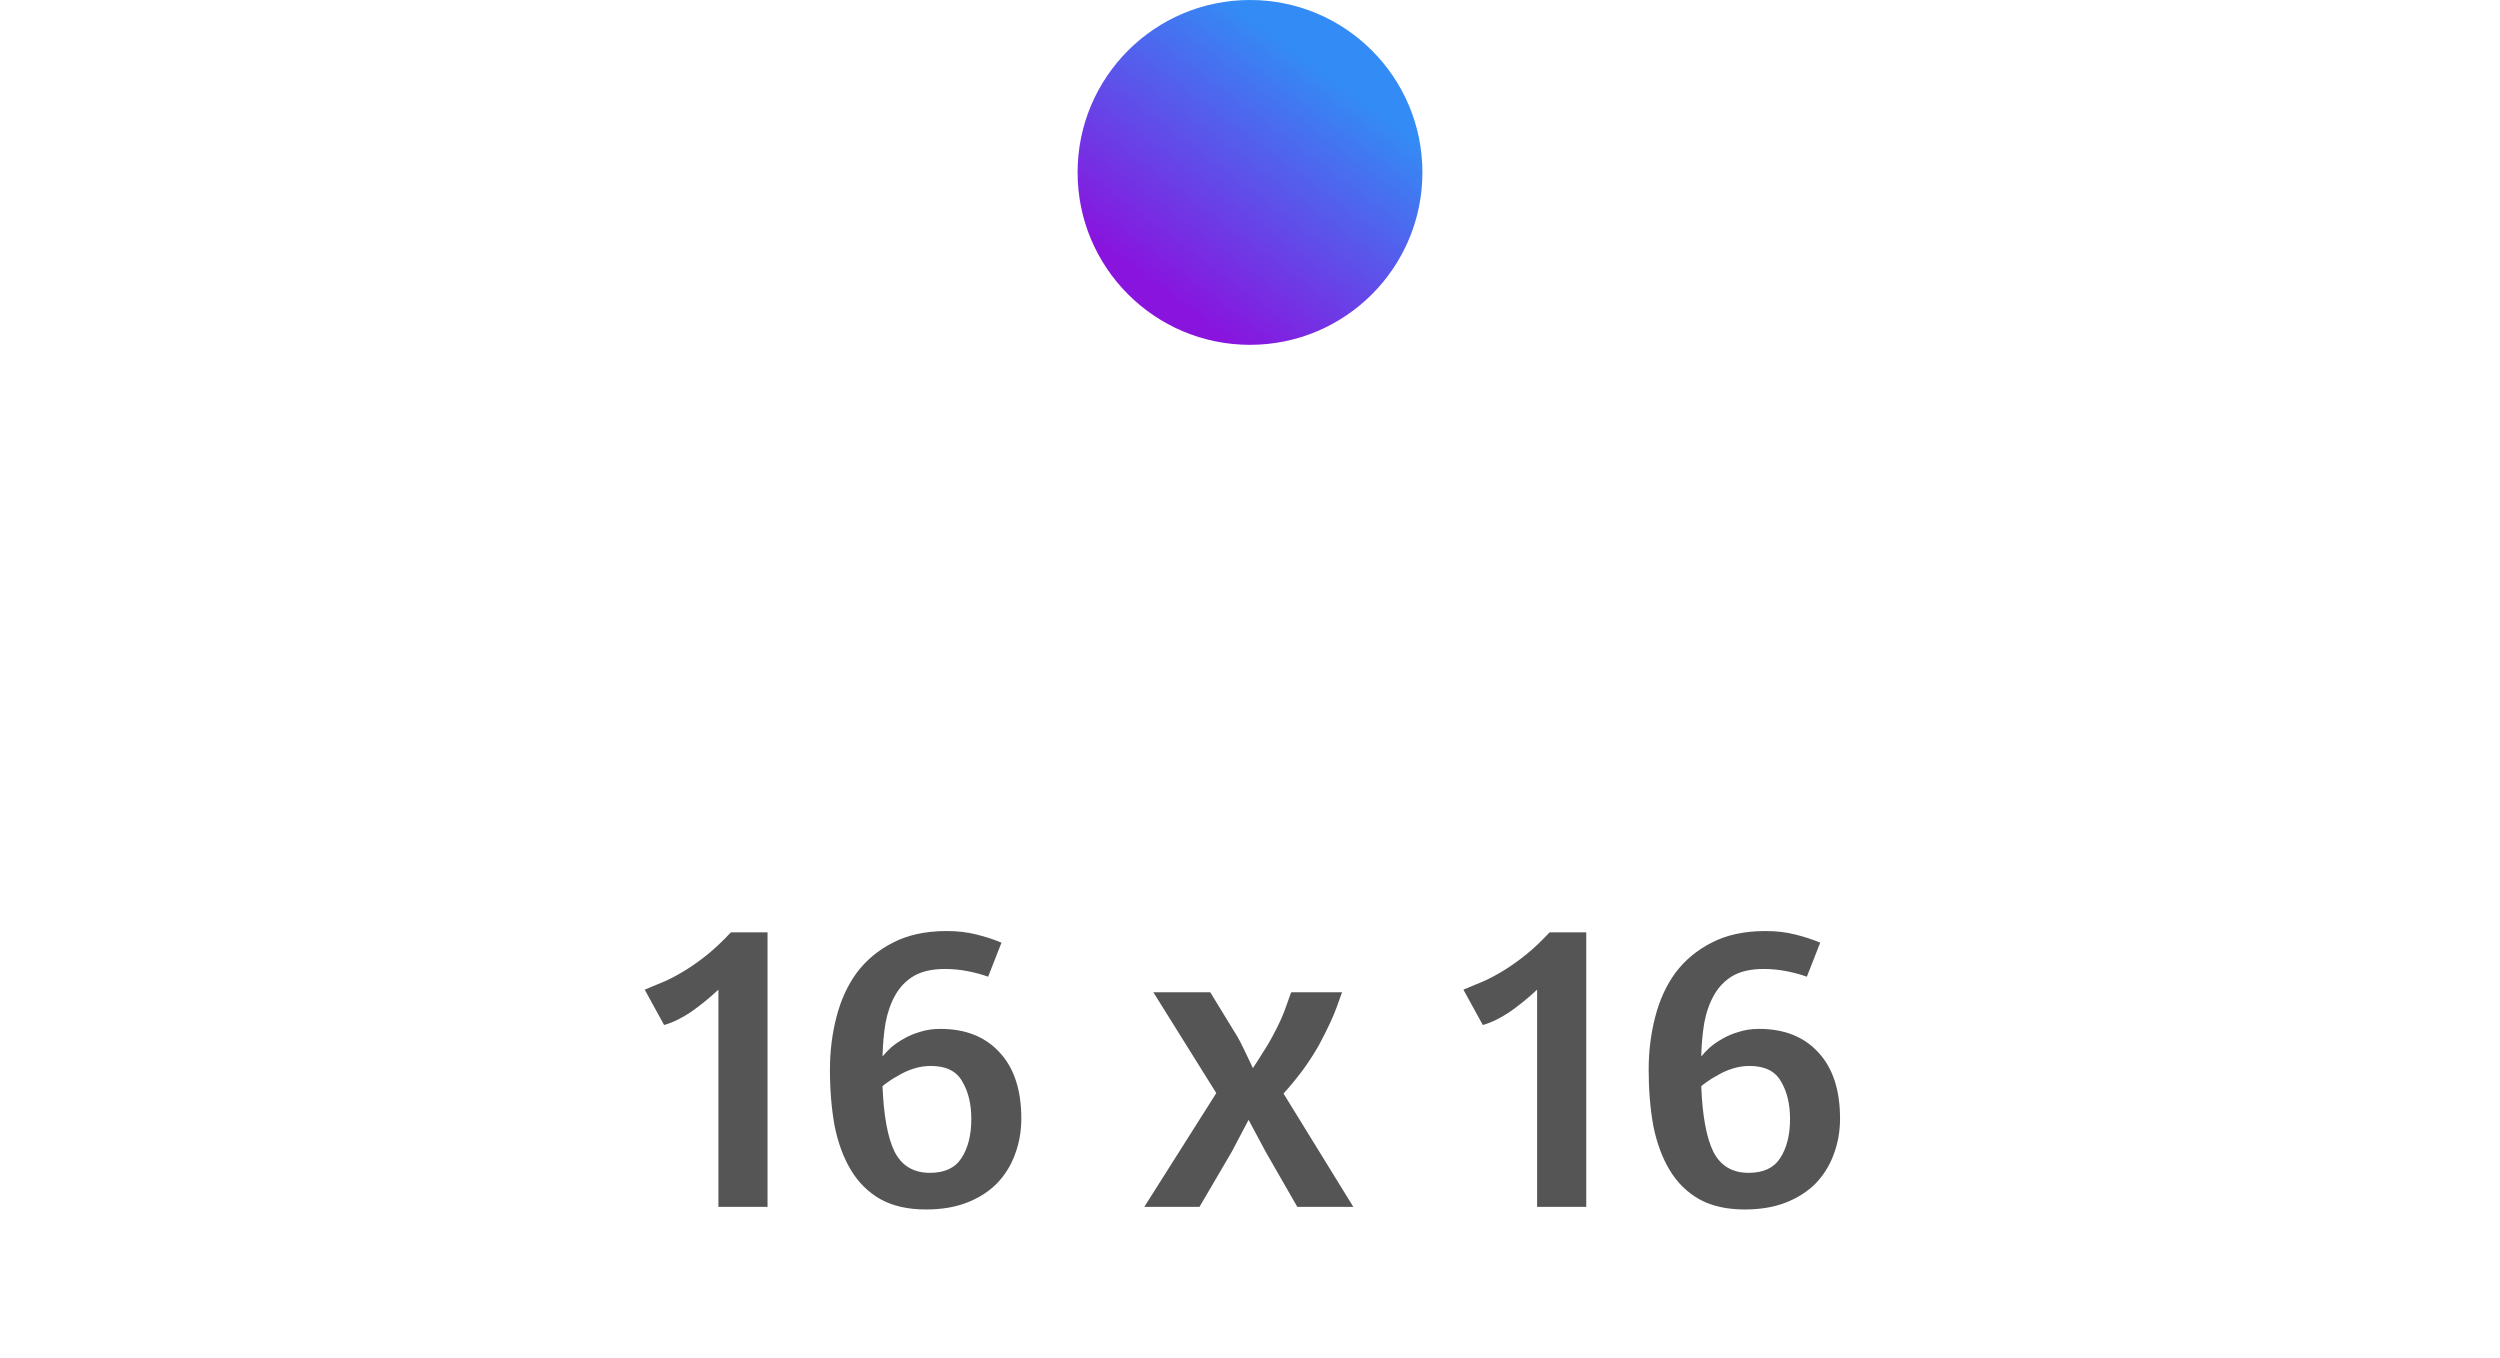
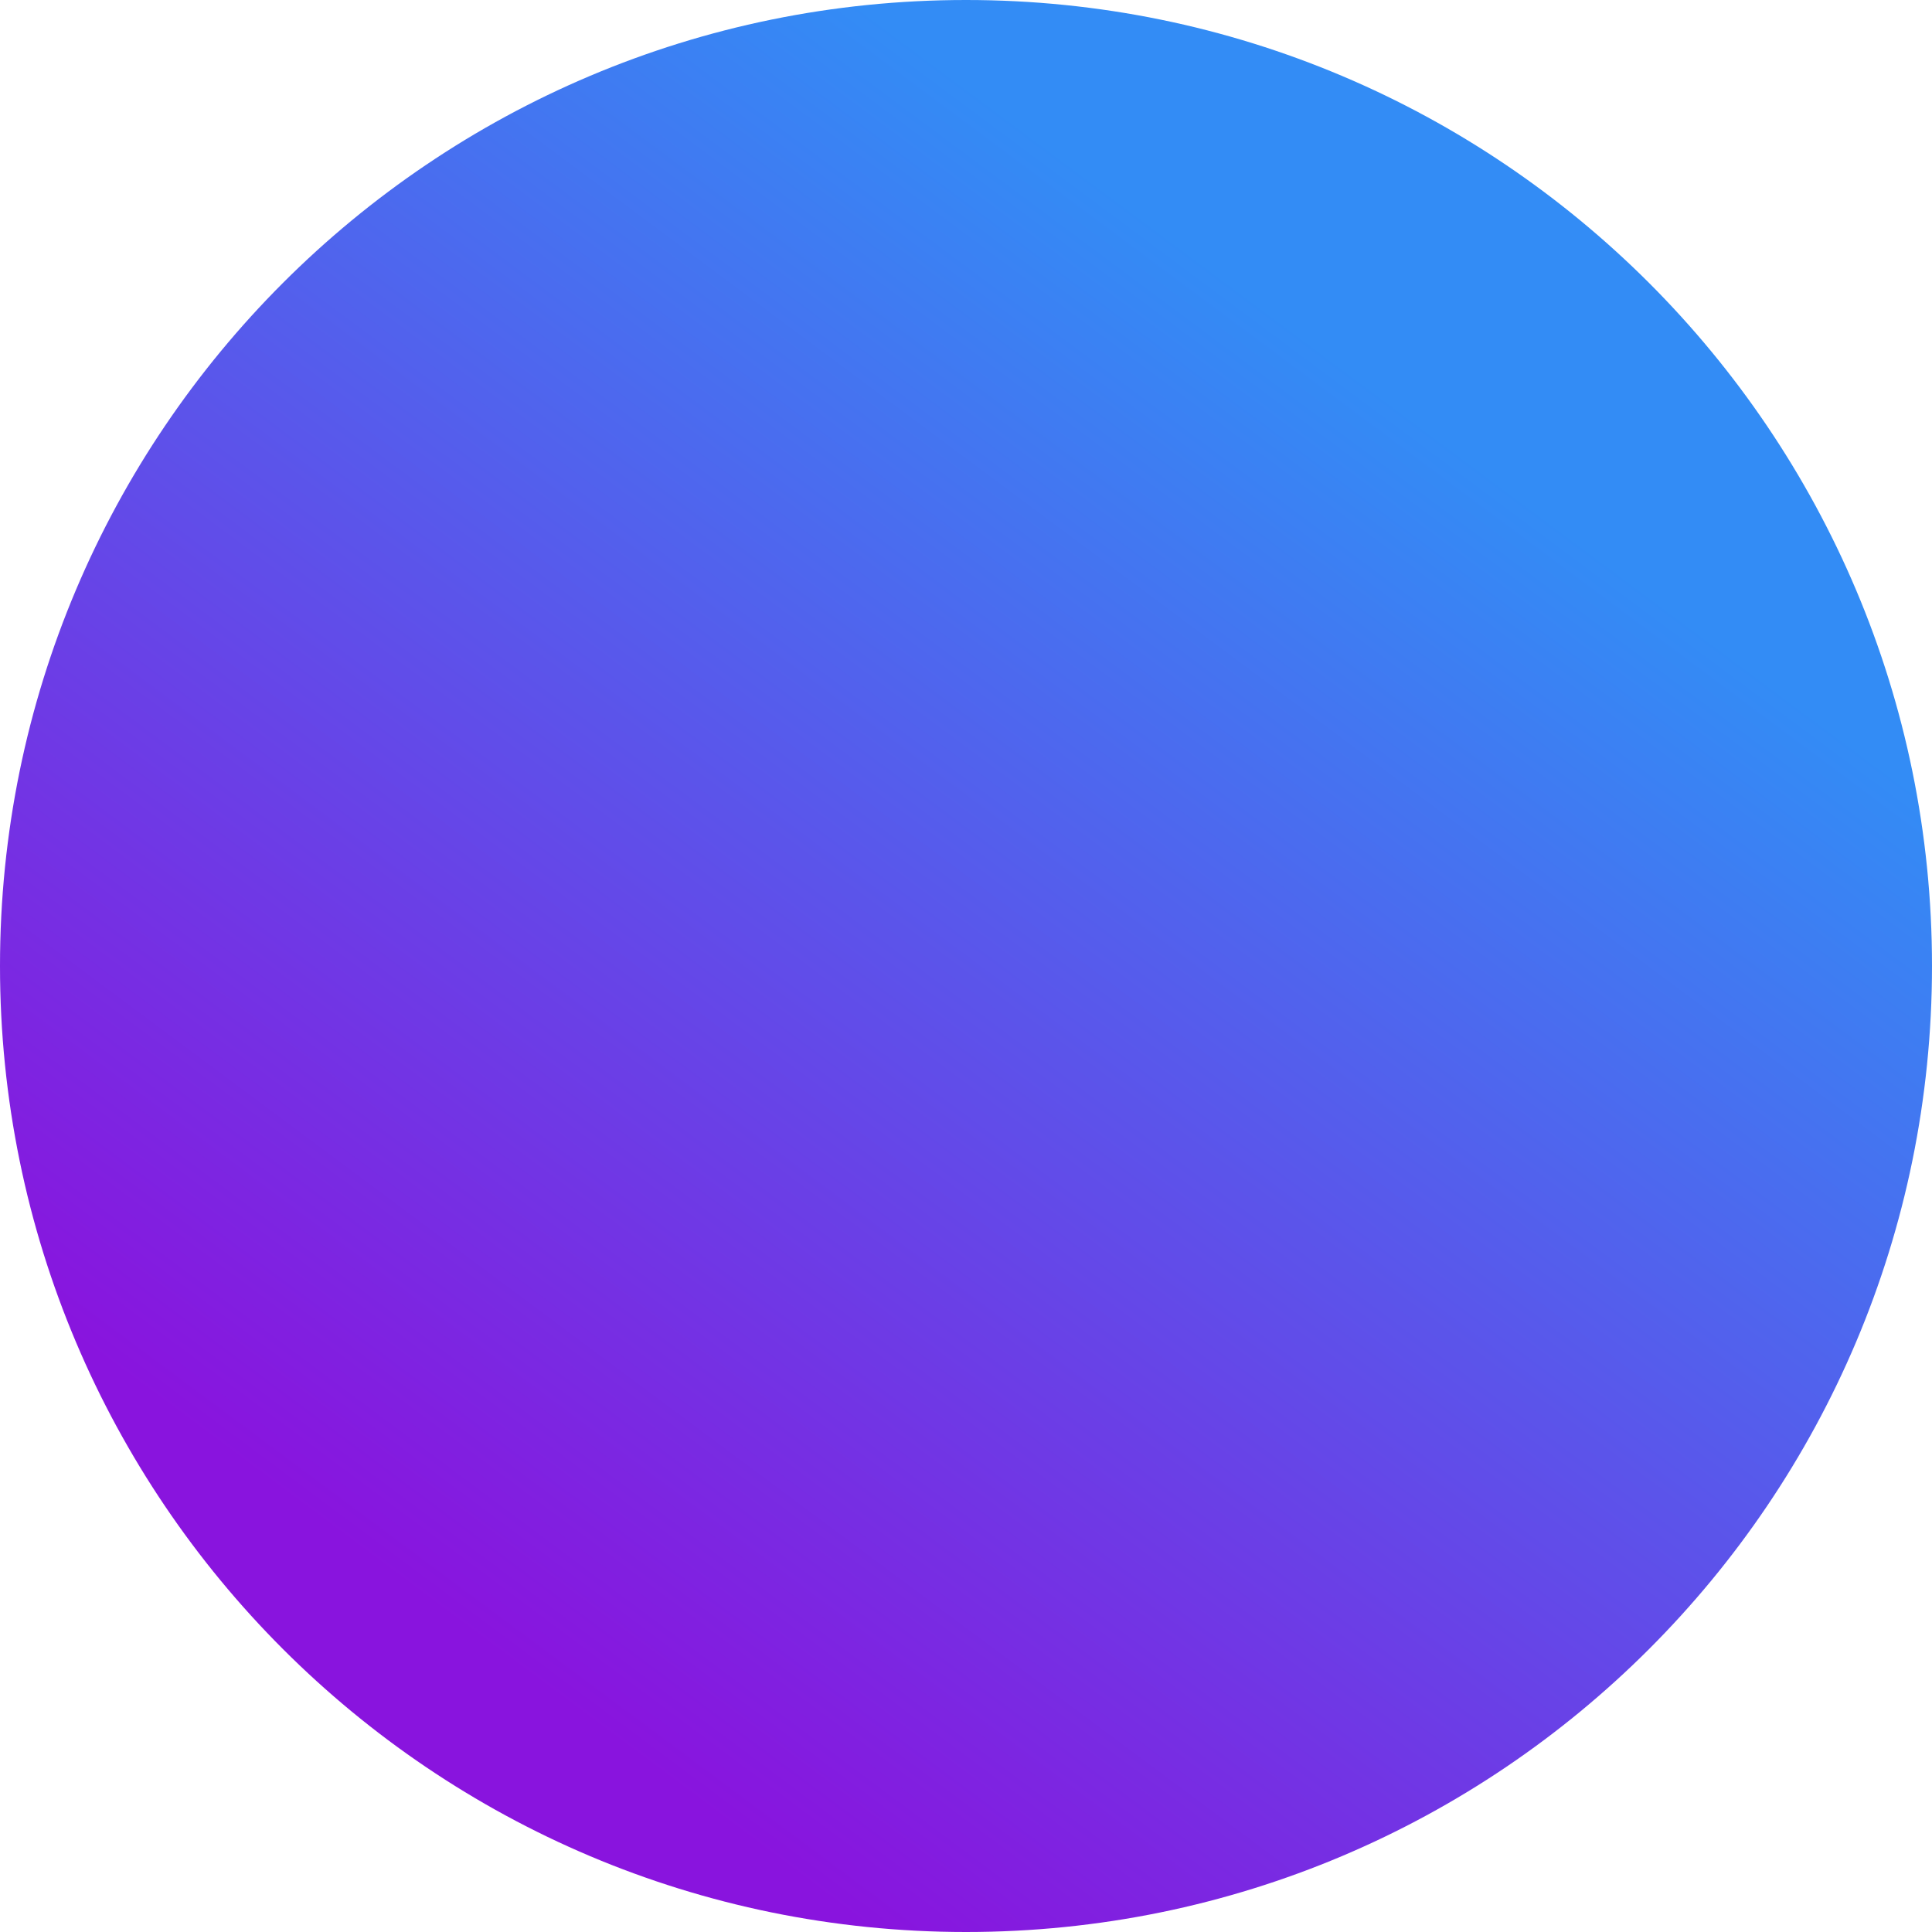
- <svg xmlns="http://www.w3.org/2000/svg" width="116" height="63" viewBox="0 0 116 63" fill="none">
-   <circle cx="58" cy="8" r="8" fill="url(#paint0_linear_406_13)" />
-   <path d="M35.614 43.26V56H33.334V45.92C32.921 46.307 32.494 46.653 32.054 46.96C31.614 47.253 31.201 47.453 30.814 47.56L29.914 45.92C30.234 45.787 30.554 45.653 30.874 45.52C31.194 45.373 31.514 45.2 31.834 45C32.154 44.8 32.481 44.567 32.814 44.3C33.161 44.02 33.527 43.673 33.914 43.26H35.614ZM45.849 45.32C45.556 45.213 45.236 45.127 44.889 45.06C44.543 44.993 44.196 44.96 43.849 44.96C43.263 44.96 42.783 45.067 42.409 45.28C42.049 45.493 41.763 45.787 41.549 46.16C41.336 46.533 41.183 46.967 41.089 47.46C41.009 47.94 40.963 48.46 40.949 49.02C41.056 48.887 41.189 48.747 41.349 48.6C41.523 48.453 41.716 48.32 41.929 48.2C42.156 48.067 42.409 47.96 42.689 47.88C42.969 47.787 43.283 47.74 43.629 47.74C44.803 47.74 45.723 48.107 46.389 48.84C47.056 49.56 47.389 50.58 47.389 51.9C47.389 52.5 47.289 53.06 47.089 53.58C46.903 54.087 46.623 54.533 46.249 54.92C45.876 55.293 45.416 55.587 44.869 55.8C44.323 56.013 43.689 56.12 42.969 56.12C42.129 56.12 41.423 55.96 40.849 55.64C40.289 55.32 39.836 54.873 39.489 54.3C39.143 53.727 38.889 53.047 38.729 52.26C38.583 51.46 38.509 50.587 38.509 49.64C38.509 48.787 38.609 47.973 38.809 47.2C39.009 46.413 39.323 45.727 39.749 45.14C40.189 44.553 40.749 44.087 41.429 43.74C42.123 43.38 42.956 43.2 43.929 43.2C44.423 43.2 44.883 43.253 45.309 43.36C45.736 43.467 46.123 43.593 46.469 43.74L45.849 45.32ZM43.189 49.46C42.923 49.46 42.663 49.5 42.409 49.58C42.156 49.66 41.929 49.76 41.729 49.88C41.529 49.987 41.356 50.093 41.209 50.2C41.076 50.293 40.989 50.36 40.949 50.4C41.003 51.773 41.189 52.787 41.509 53.44C41.843 54.093 42.389 54.42 43.149 54.42C43.829 54.42 44.316 54.193 44.609 53.74C44.916 53.273 45.069 52.667 45.069 51.92C45.069 51.227 44.929 50.647 44.649 50.18C44.383 49.7 43.896 49.46 43.189 49.46ZM53.095 56L56.435 50.72L53.515 46.04H56.155L57.415 48.1C57.495 48.233 57.602 48.44 57.735 48.72C57.869 49 58.002 49.28 58.135 49.56C58.295 49.32 58.449 49.08 58.595 48.84C58.755 48.6 58.895 48.367 59.015 48.14C59.335 47.553 59.562 47.053 59.695 46.64C59.842 46.227 59.915 46.027 59.915 46.04H62.275C62.275 46.027 62.195 46.247 62.035 46.7C61.875 47.153 61.595 47.753 61.195 48.5C60.969 48.9 60.709 49.3 60.415 49.7C60.122 50.087 59.835 50.433 59.555 50.74L62.795 56H60.195L58.715 53.42L57.935 51.96L57.155 53.44L55.655 56H53.095ZM73.602 43.26V56H71.322V45.92C70.909 46.307 70.482 46.653 70.042 46.96C69.602 47.253 69.189 47.453 68.802 47.56L67.902 45.92C68.222 45.787 68.542 45.653 68.862 45.52C69.182 45.373 69.502 45.2 69.822 45C70.142 44.8 70.469 44.567 70.802 44.3C71.149 44.02 71.516 43.673 71.902 43.26H73.602ZM83.838 45.32C83.544 45.213 83.224 45.127 82.878 45.06C82.531 44.993 82.184 44.96 81.838 44.96C81.251 44.96 80.771 45.067 80.398 45.28C80.038 45.493 79.751 45.787 79.538 46.16C79.324 46.533 79.171 46.967 79.078 47.46C78.998 47.94 78.951 48.46 78.938 49.02C79.044 48.887 79.178 48.747 79.338 48.6C79.511 48.453 79.704 48.32 79.918 48.2C80.144 48.067 80.398 47.96 80.678 47.88C80.958 47.787 81.271 47.74 81.618 47.74C82.791 47.74 83.711 48.107 84.378 48.84C85.044 49.56 85.378 50.58 85.378 51.9C85.378 52.5 85.278 53.06 85.078 53.58C84.891 54.087 84.611 54.533 84.238 54.92C83.864 55.293 83.404 55.587 82.858 55.8C82.311 56.013 81.678 56.12 80.958 56.12C80.118 56.12 79.411 55.96 78.838 55.64C78.278 55.32 77.824 54.873 77.478 54.3C77.131 53.727 76.878 53.047 76.718 52.26C76.571 51.46 76.498 50.587 76.498 49.64C76.498 48.787 76.598 47.973 76.798 47.2C76.998 46.413 77.311 45.727 77.738 45.14C78.178 44.553 78.738 44.087 79.418 43.74C80.111 43.38 80.944 43.2 81.918 43.2C82.411 43.2 82.871 43.253 83.298 43.36C83.724 43.467 84.111 43.593 84.458 43.74L83.838 45.32ZM81.178 49.46C80.911 49.46 80.651 49.5 80.398 49.58C80.144 49.66 79.918 49.76 79.718 49.88C79.518 49.987 79.344 50.093 79.198 50.2C79.064 50.293 78.978 50.36 78.938 50.4C78.991 51.773 79.178 52.787 79.498 53.44C79.831 54.093 80.378 54.42 81.138 54.42C81.818 54.42 82.304 54.193 82.598 53.74C82.904 53.273 83.058 52.667 83.058 51.92C83.058 51.227 82.918 50.647 82.638 50.18C82.371 49.7 81.884 49.46 81.178 49.46Z" fill="#555555" />
+ <svg xmlns="http://www.w3.org/2000/svg" width="16" height="16" viewBox="0 0 16 16" fill="none">
+   <circle cx="8" cy="8" r="8" fill="url(#paint0_linear_406_16)" />
  <defs>
-     <linearGradient id="paint0_linear_406_13" x1="53.25" y1="14.5" x2="61.6" y2="3.28" gradientUnits="userSpaceOnUse">
+     <linearGradient id="paint0_linear_406_16" x1="3.25" y1="14.5" x2="11.6" y2="3.28" gradientUnits="userSpaceOnUse">
      <stop stop-color="#8914DE" />
      <stop offset="0.083" stop-color="#8914DE" />
      <stop offset="0.995" stop-color="#338CF5" />
    </linearGradient>
  </defs>
</svg>
